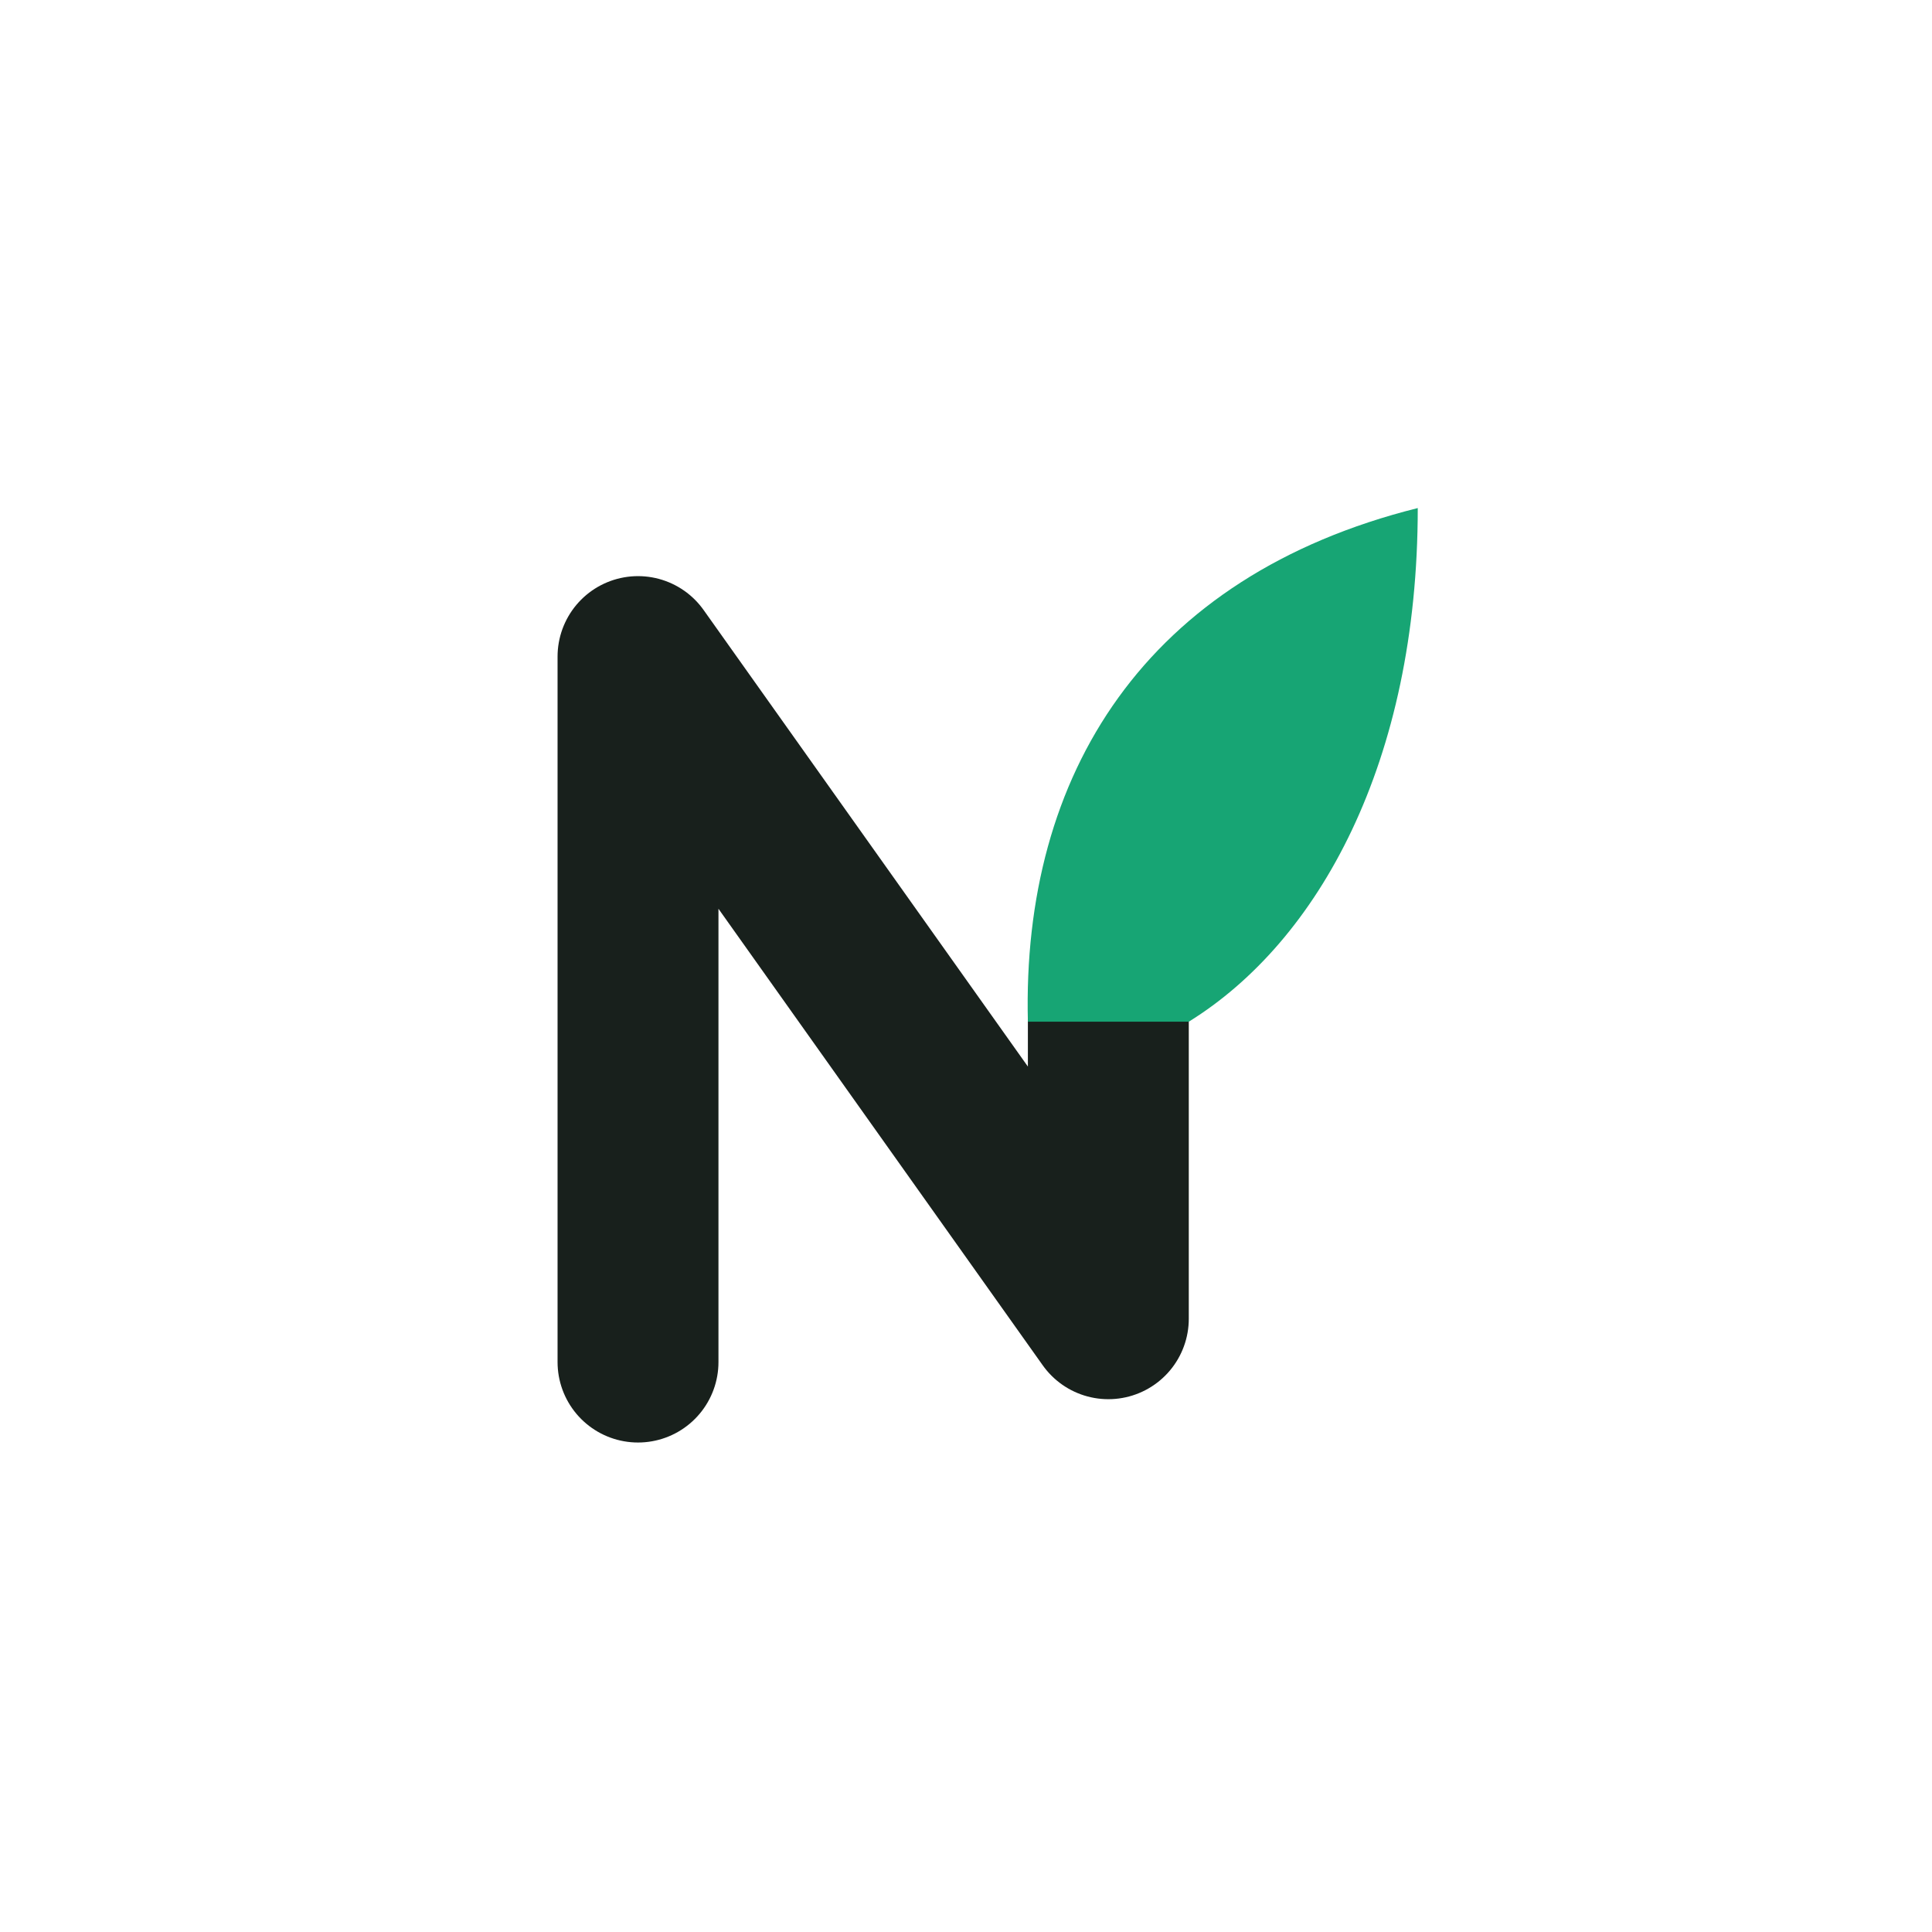
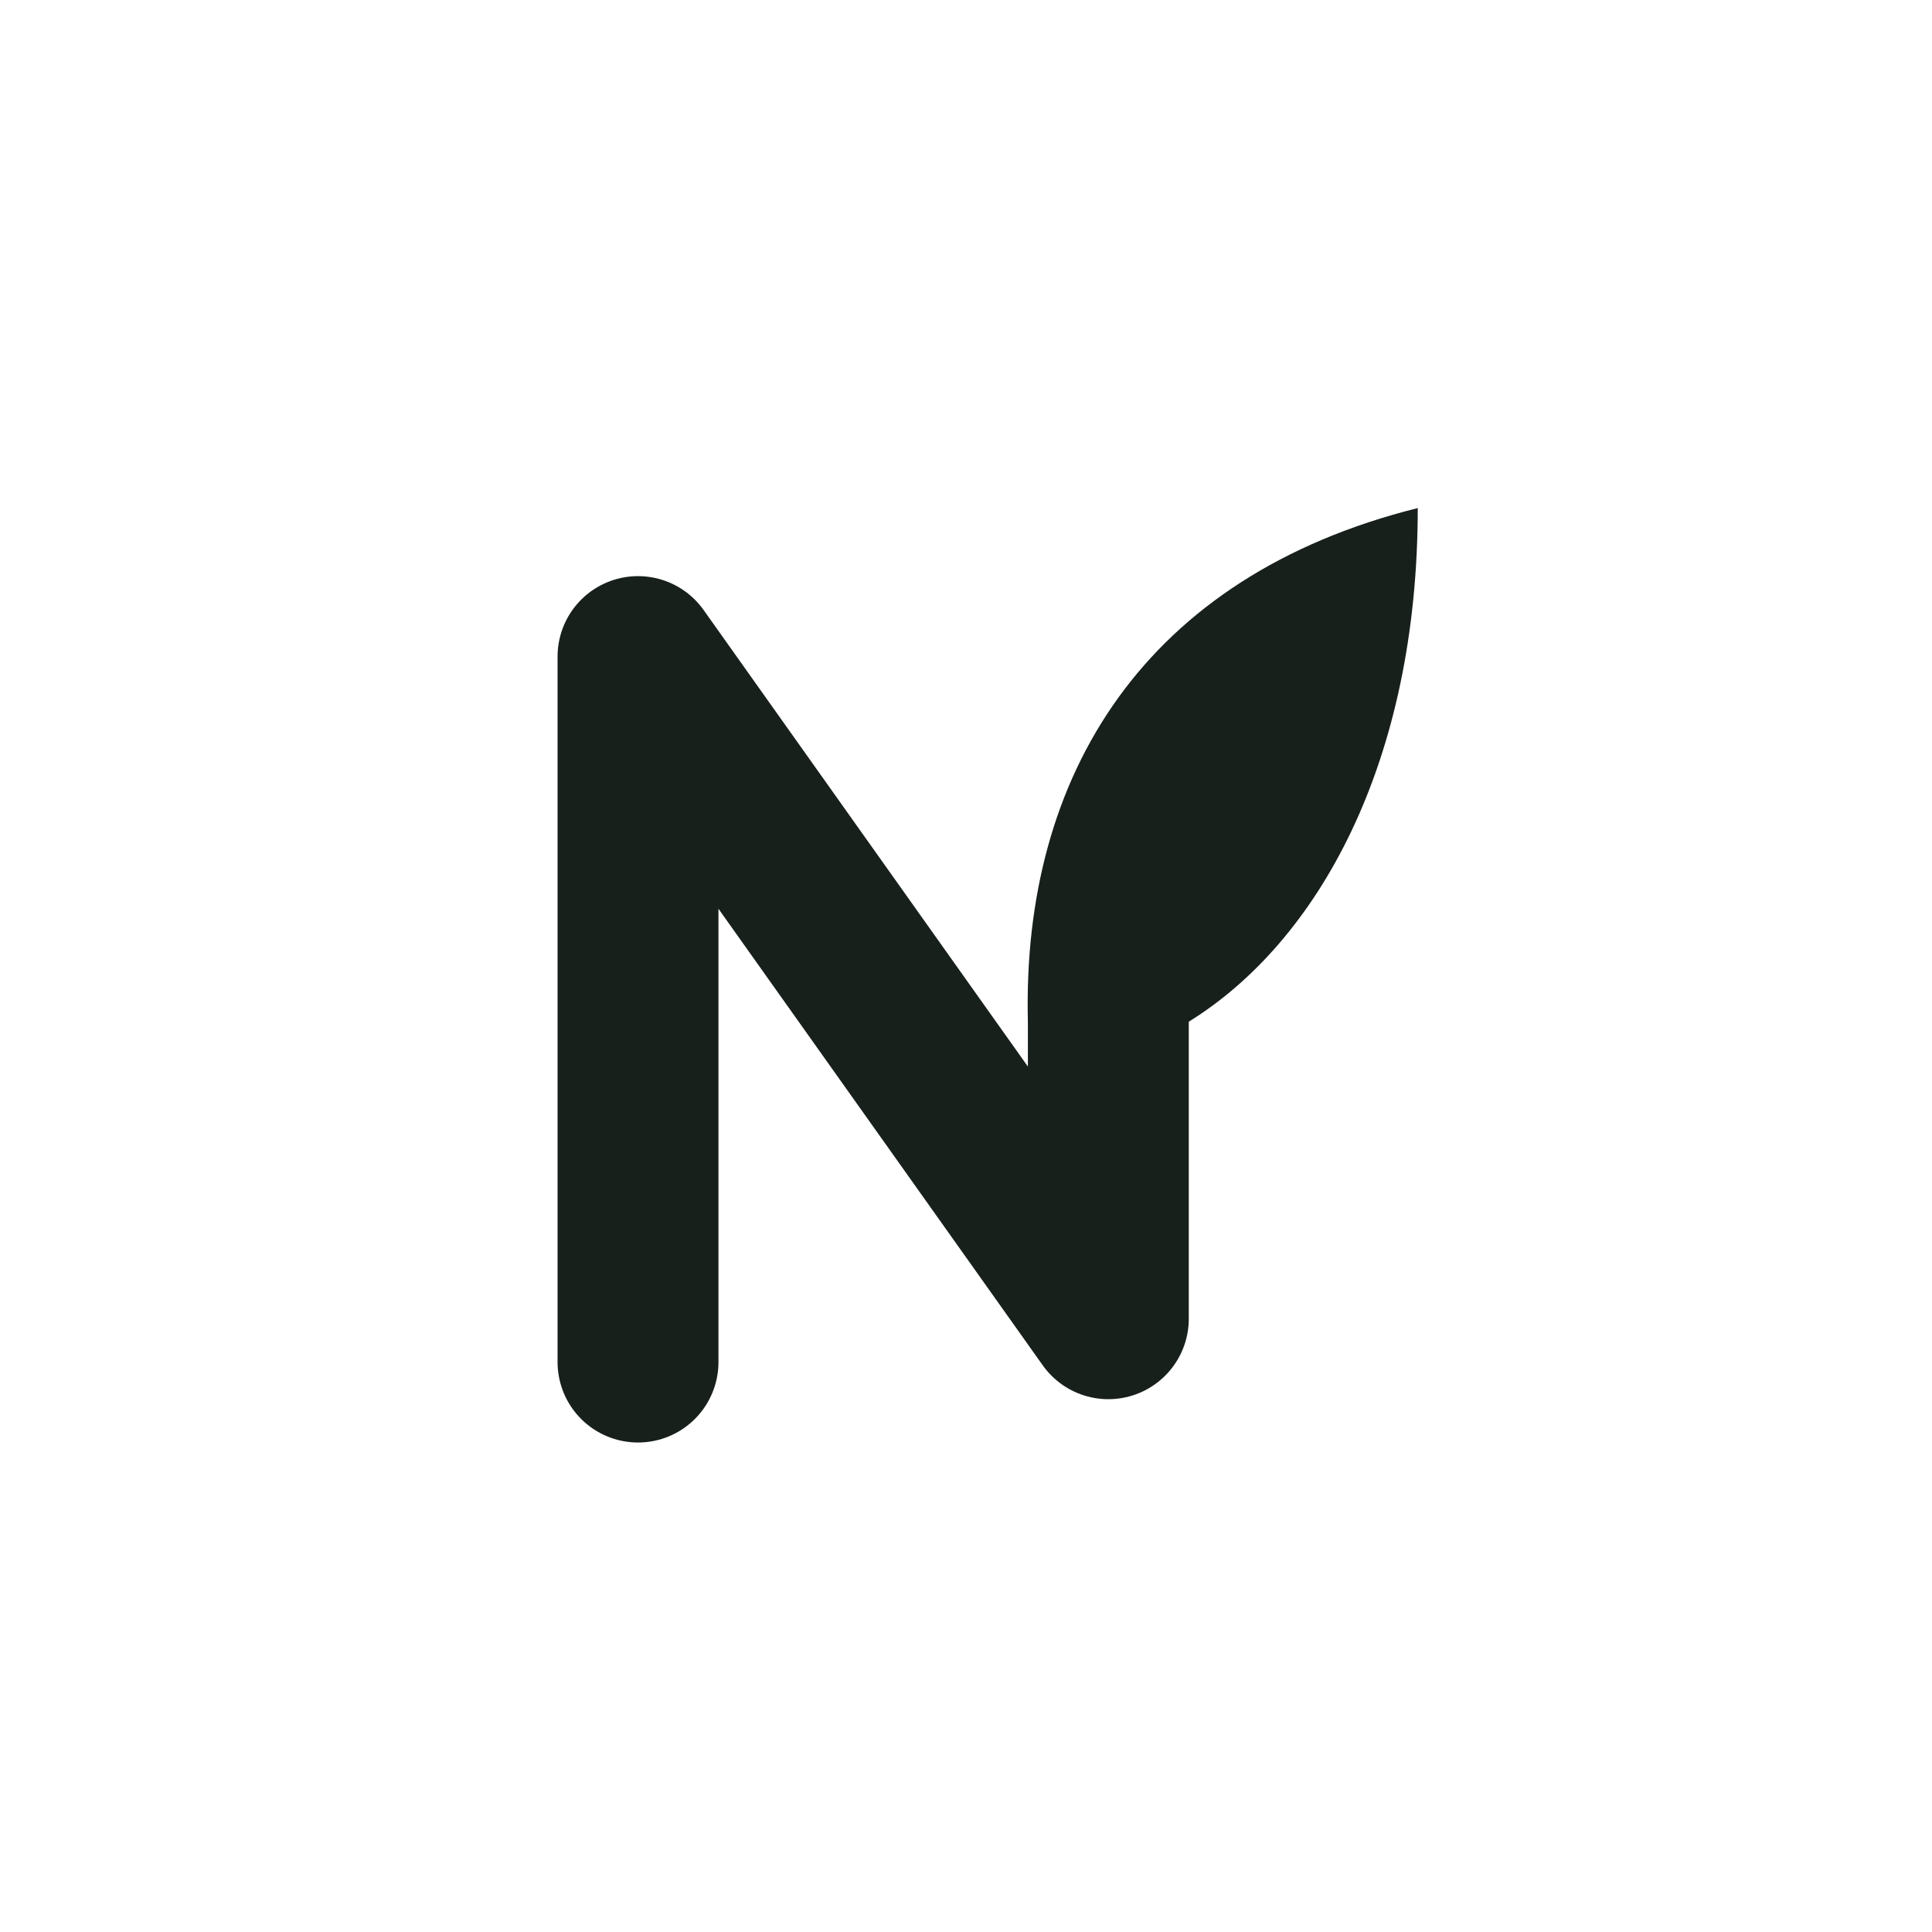
<svg xmlns="http://www.w3.org/2000/svg" viewBox="0 0 512 512">
  <rect width="512" height="512" fill="#FFFFFF" />
  <g transform="translate(256 256) scale(0.82) translate(-272 -248)">
    <path d="M166 376V148L318 362V262" fill="none" stroke="#18201C" stroke-width="52" stroke-linecap="round" stroke-linejoin="round" />
-     <path d="M292 266C290 186 330 122 418 100C418 182 386 240 344 266Z" fill="#17A574" />
+     <path d="M292 266C290 186 330 122 418 100C418 182 386 240 344 266Z" fill="#18201C" />
  </g>
</svg>
